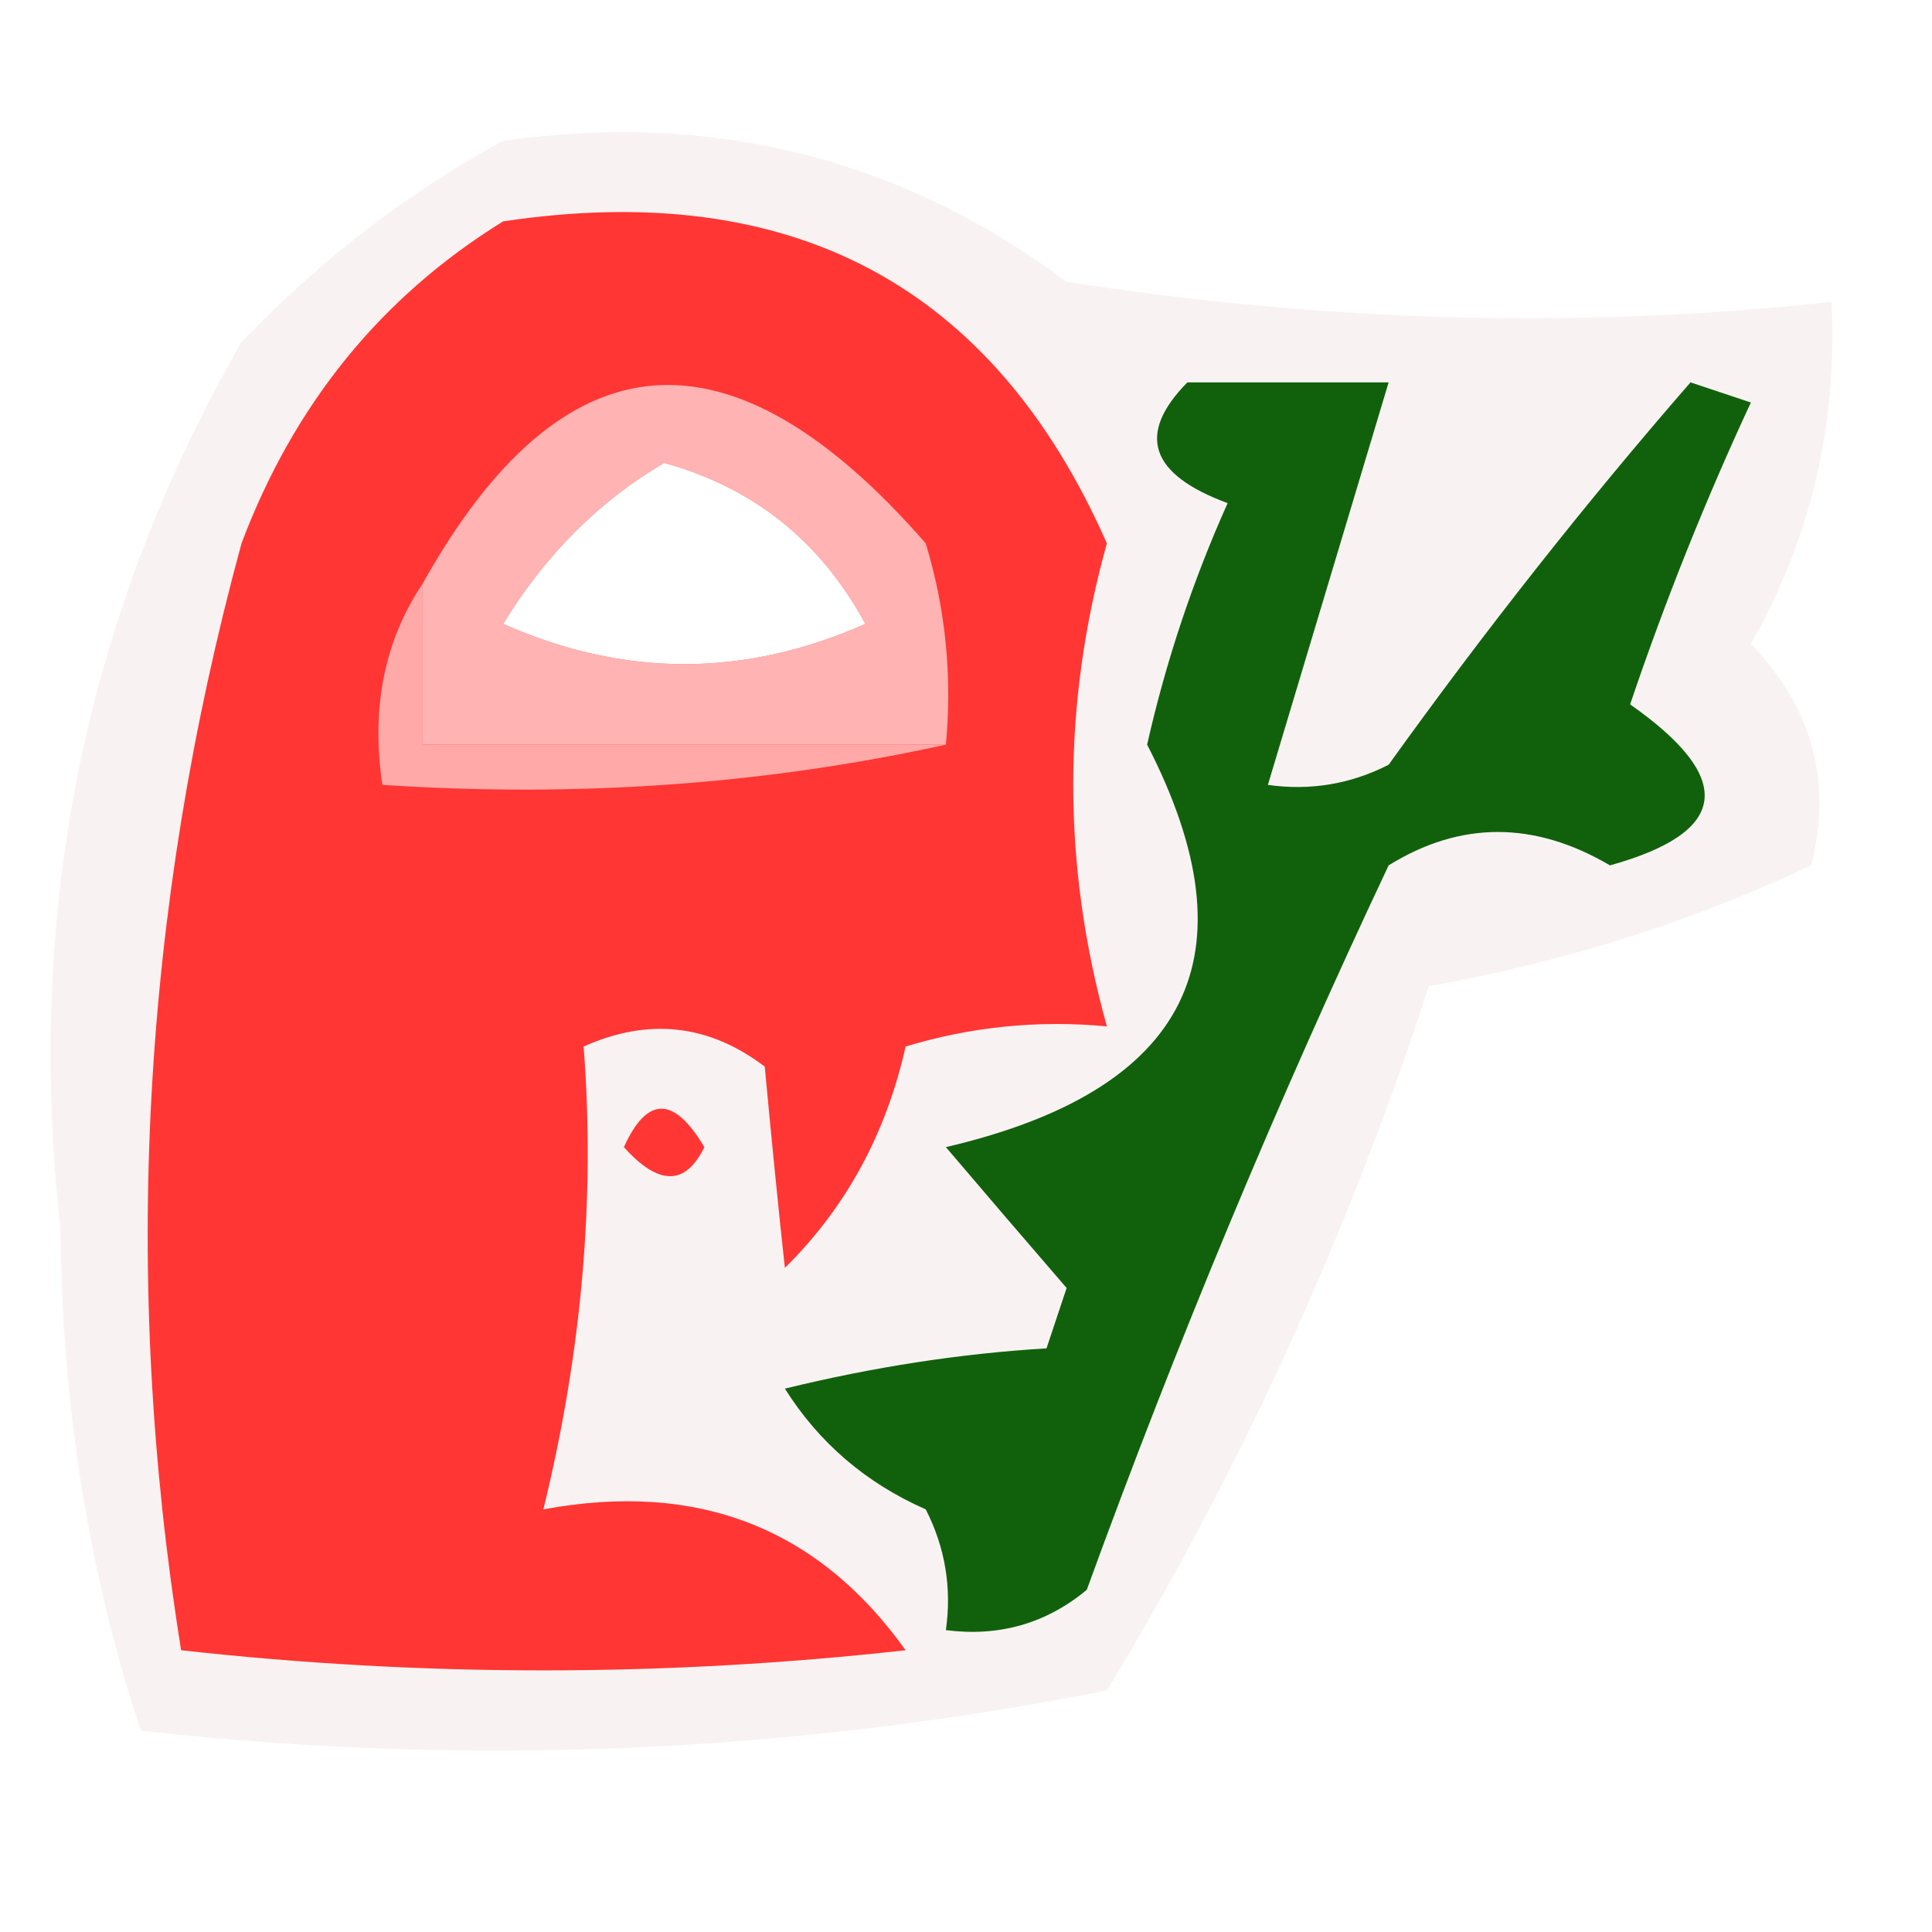
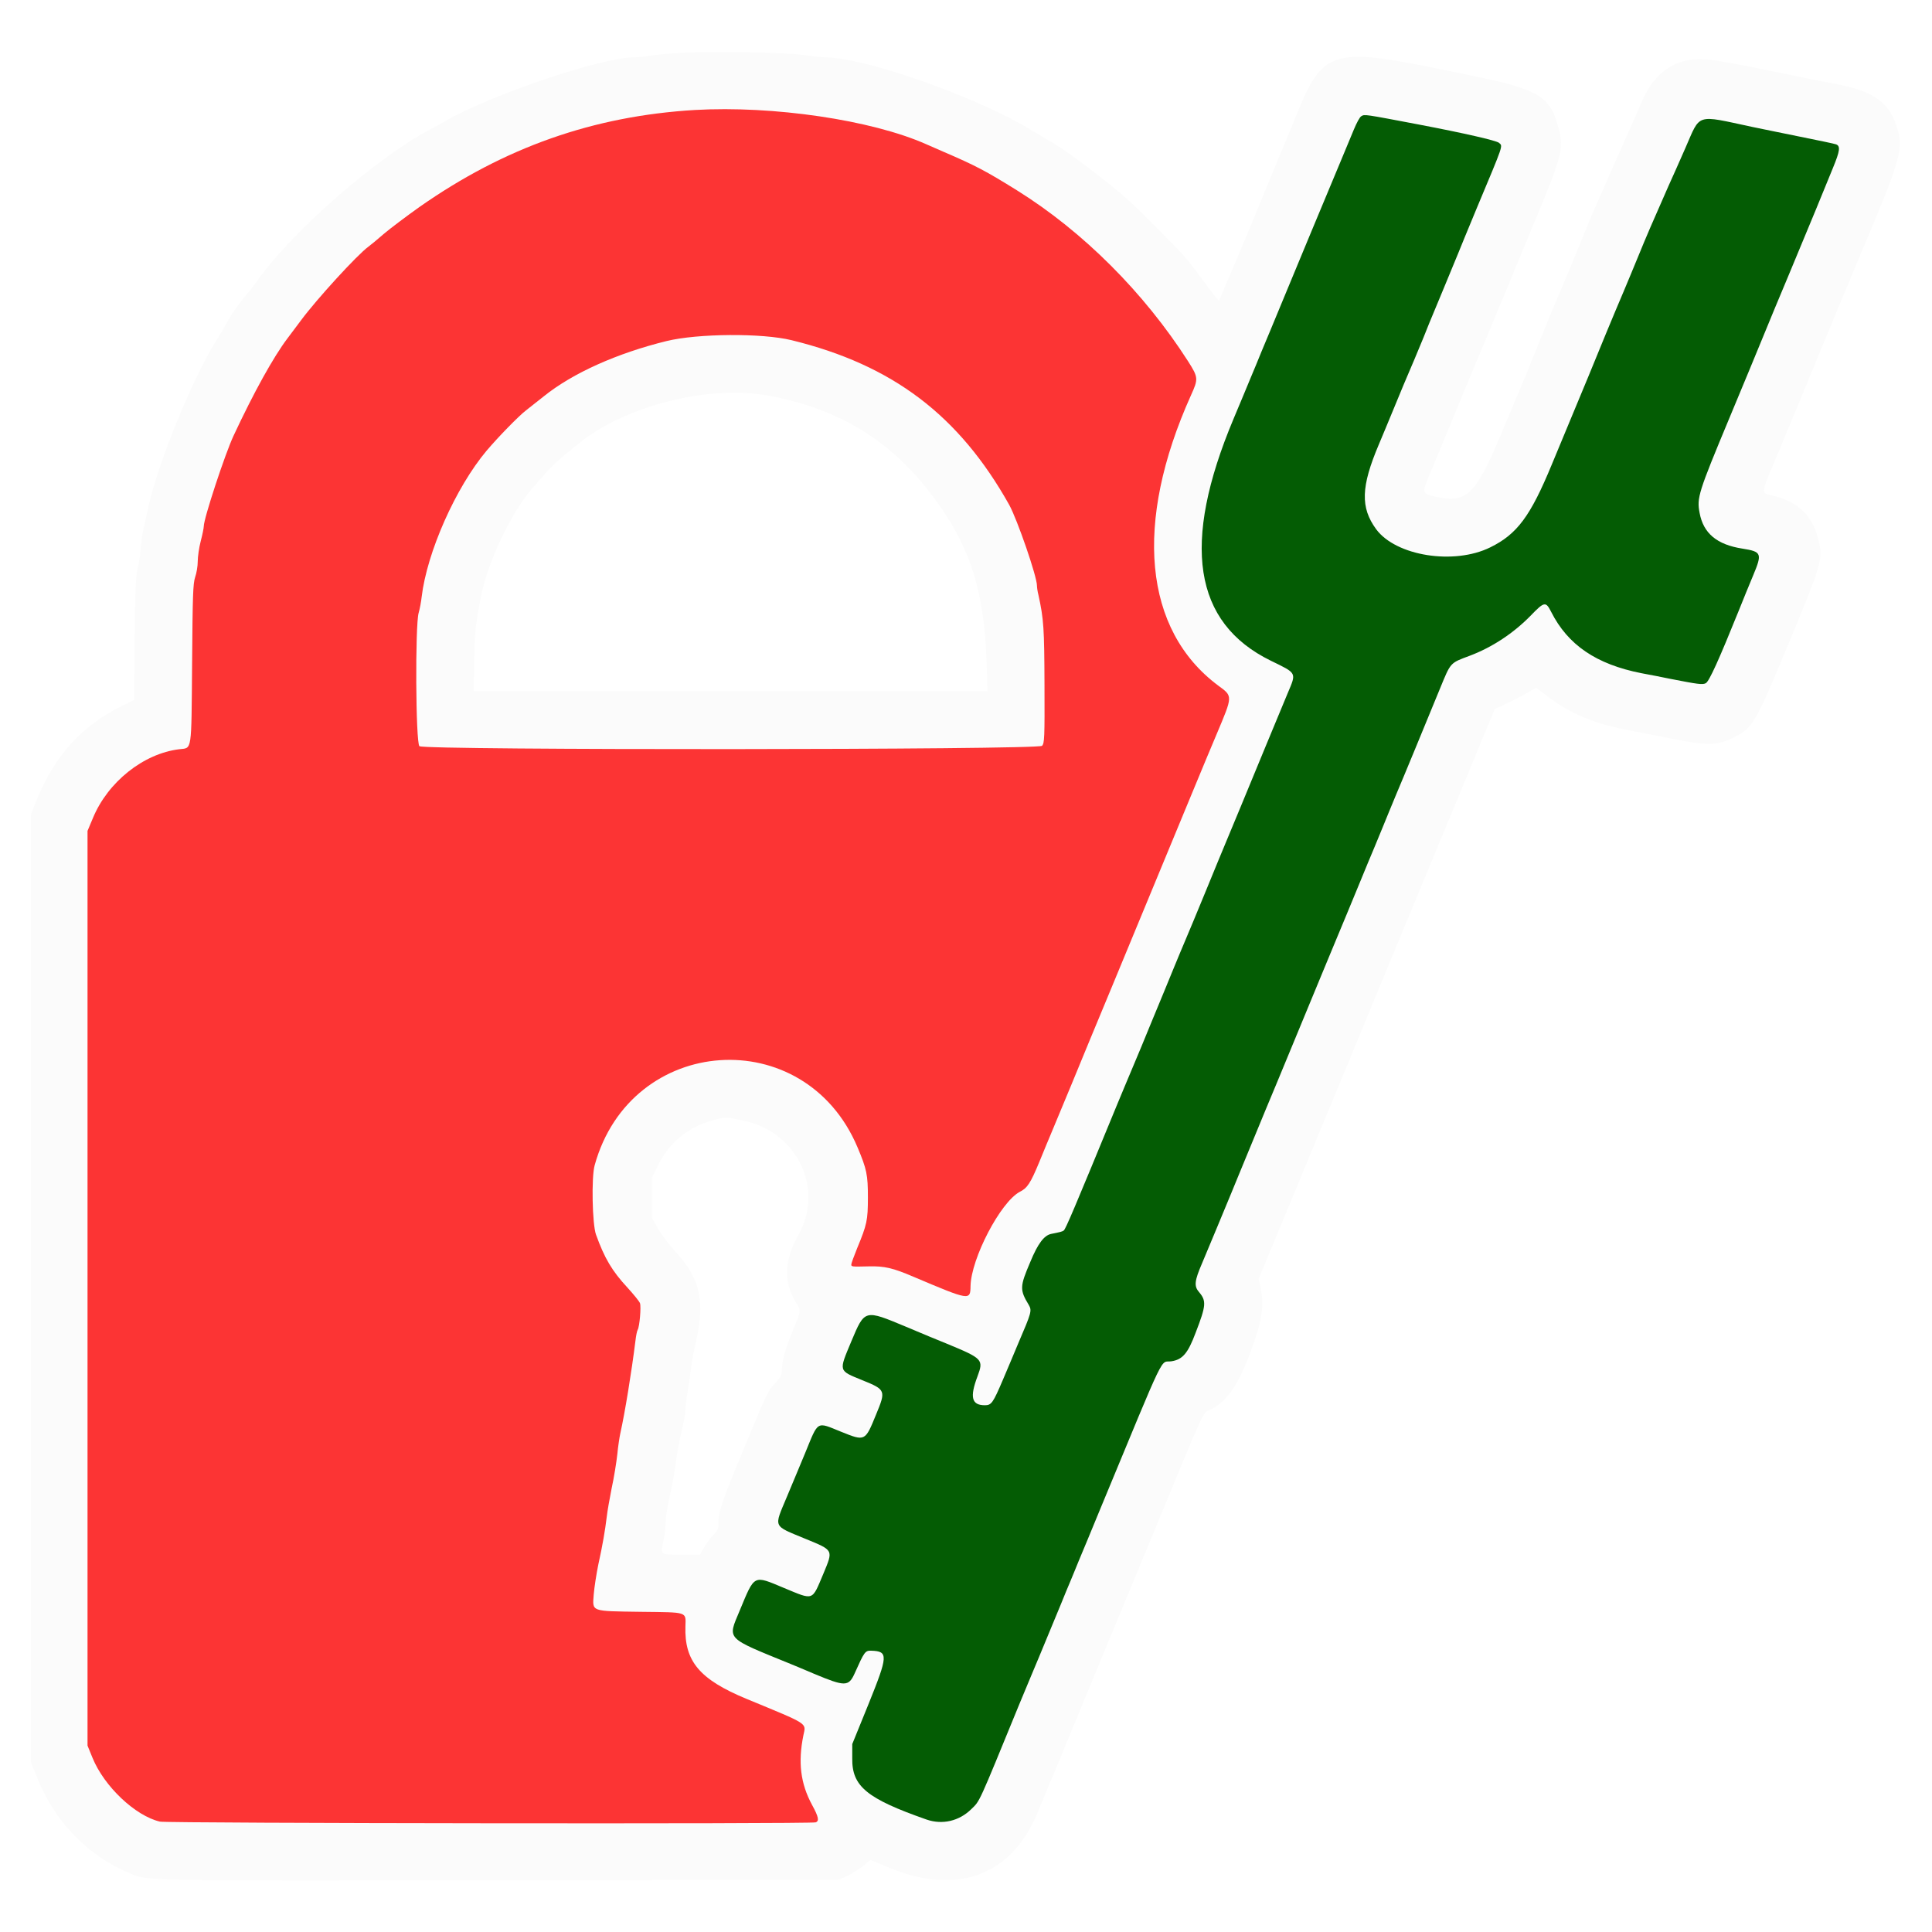
- <svg xmlns="http://www.w3.org/2000/svg" version="1.1" width="48px" height="48px" style="shape-rendering:geometricPrecision; text-rendering:geometricPrecision; image-rendering:optimizeQuality; fill-rule:evenodd; clip-rule:evenodd">
-   <g>
-     <path style="opacity:0.663" fill="#f4edeb" d="M 12.5,3.5 C 17.702,2.756 22.369,3.923 26.5,7C 32.961,8.006 39.295,8.173 45.5,7.5C 45.661,10.528 44.994,13.361 43.5,16C 45.029,17.582 45.529,19.415 45,21.5C 42.004,22.911 38.837,23.911 35.5,24.5C 33.493,30.678 30.826,36.511 27.5,42C 19.579,43.568 11.579,43.901 3.5,43C 2.204,39.091 1.537,34.925 1.5,30.5C 0.622,22.594 2.122,15.261 6,8.5C 7.965,6.45 10.132,4.783 12.5,3.5 Z M 16.5,11.5 C 18.723,12.114 20.389,13.448 21.5,15.5C 18.5,16.833 15.5,16.833 12.5,15.5C 13.549,13.784 14.882,12.451 16.5,11.5 Z M 15.5,28.5 C 16.077,27.227 16.744,27.227 17.5,28.5C 17.03,29.463 16.363,29.463 15.5,28.5 Z" />
-   </g>
-   <g>
-     <path style="opacity:1" fill="#ff3634" d="M 12.5,5.5 C 19.676,4.425 24.676,7.092 27.5,13.5C 26.386,17.491 26.386,21.491 27.5,25.5C 25.801,25.34 24.134,25.506 22.5,26C 22.012,28.176 21.012,30.009 19.5,31.5C 19.346,30.091 19.179,28.424 19,26.5C 17.612,25.446 16.112,25.28 14.5,26C 14.791,29.755 14.458,33.588 13.5,37.5C 17.325,36.789 20.325,37.955 22.5,41C 16.5,41.667 10.5,41.667 4.5,41C 3.019,31.778 3.519,22.611 6,13.5C 7.305,10.039 9.471,7.372 12.5,5.5 Z M 16.5,11.5 C 14.882,12.451 13.549,13.784 12.5,15.5C 15.5,16.833 18.5,16.833 21.5,15.5C 20.389,13.448 18.723,12.114 16.5,11.5 Z M 15.5,28.5 C 16.363,29.463 17.03,29.463 17.5,28.5C 16.744,27.227 16.077,27.227 15.5,28.5 Z" />
-   </g>
-   <g>
-     <path style="opacity:1" fill="#11610c" d="M 29.5,9.5 C 31.167,9.5 32.833,9.5 34.5,9.5C 33.5,12.833 32.5,16.167 31.5,19.5C 32.552,19.649 33.552,19.483 34.5,19C 36.907,15.647 39.407,12.48 42,9.5C 42.5,9.667 43,9.833 43.5,10C 42.368,12.434 41.368,14.934 40.5,17.5C 43.127,19.344 42.96,20.677 40,21.5C 38.118,20.394 36.284,20.394 34.5,21.5C 31.724,27.385 29.224,33.385 27,39.5C 25.989,40.337 24.822,40.67 23.5,40.5C 23.649,39.448 23.483,38.448 23,37.5C 21.513,36.845 20.347,35.845 19.5,34.5C 21.714,33.959 23.881,33.626 26,33.5C 26.167,33 26.333,32.5 26.5,32C 25.491,30.832 24.491,29.665 23.5,28.5C 29.541,27.089 31.207,23.756 28.5,18.5C 28.967,16.432 29.634,14.432 30.5,12.5C 28.565,11.787 28.232,10.787 29.5,9.5 Z" />
-   </g>
-   <g>
-     <path style="opacity:0.665" fill="#fff2f2" d="M 23.5,18.5 C 19.167,18.5 14.833,18.5 10.5,18.5C 10.5,17.167 10.5,15.833 10.5,14.5C 13.983,8.271 18.15,7.938 23,13.5C 23.494,15.134 23.66,16.801 23.5,18.5 Z M 16.5,11.5 C 14.882,12.451 13.549,13.784 12.5,15.5C 15.5,16.833 18.5,16.833 21.5,15.5C 20.389,13.448 18.723,12.114 16.5,11.5 Z" />
-   </g>
-   <g>
-     <path style="opacity:1" fill="#ffaaa9" d="M 10.5,14.5 C 10.5,15.833 10.5,17.167 10.5,18.5C 14.833,18.5 19.167,18.5 23.5,18.5C 19.03,19.486 14.363,19.82 9.5,19.5C 9.216,17.585 9.549,15.919 10.5,14.5 Z" />
+ <svg xmlns="http://www.w3.org/2000/svg" width="40px" height="40px" viewBox="0 0 40 40" version="1.1">
+   <g id="surface1">
+     <path style=" stroke:none;fill-rule:evenodd;fill:rgb(98.431%,98.431%,98.431%);fill-opacity:1;" d="M 14.086 1.094 C 13.832 1.109 13.543 1.137 13.445 1.156 C 13.348 1.172 13.199 1.188 13.117 1.188 C 12.453 1.188 10.156 1.965 9.234 2.5 C 9.148 2.551 8.992 2.633 8.891 2.688 C 7.746 3.297 5.988 4.848 5.281 5.875 C 5.238 5.934 5.121 6.082 5.02 6.203 C 4.922 6.324 4.797 6.5 4.746 6.594 C 4.695 6.688 4.578 6.891 4.48 7.047 C 3.988 7.832 3.281 9.559 3.078 10.469 C 3.051 10.598 3.004 10.793 2.98 10.902 C 2.953 11.016 2.926 11.211 2.914 11.34 C 2.906 11.473 2.879 11.656 2.852 11.75 C 2.812 11.887 2.801 12.18 2.789 13.207 L 2.777 14.492 L 2.512 14.621 C 1.684 15.035 1.125 15.656 0.754 16.574 L 0.641 16.859 L 0.641 36.484 L 0.777 36.824 C 1.137 37.719 1.82 38.422 2.68 38.781 C 3.066 38.945 2.828 38.941 10.328 38.93 L 17.359 38.922 L 17.531 38.844 C 17.625 38.801 17.773 38.707 17.863 38.637 L 18.02 38.508 L 18.438 38.68 C 19.824 39.246 20.941 38.828 21.477 37.539 C 21.648 37.133 22.223 35.746 22.781 34.391 C 23.008 33.84 23.434 32.812 23.727 32.109 C 25.043 28.93 24.883 29.277 25.074 29.18 C 25.406 29.012 25.645 28.664 25.902 27.961 C 26.133 27.336 26.18 27.031 26.094 26.629 L 26.059 26.477 L 26.434 25.574 C 26.641 25.078 27.086 24.004 27.422 23.188 C 27.762 22.371 28.086 21.59 28.141 21.453 C 28.199 21.316 28.332 20.992 28.438 20.734 C 28.547 20.477 28.664 20.188 28.703 20.094 C 28.742 20 29.012 19.344 29.305 18.641 C 29.598 17.938 30.043 16.859 30.297 16.25 C 30.547 15.641 30.797 15.039 30.852 14.91 L 30.945 14.684 L 31.199 14.562 C 31.34 14.496 31.531 14.395 31.629 14.34 L 31.805 14.238 L 32.035 14.414 C 32.5 14.77 32.996 14.977 33.672 15.109 C 33.914 15.156 34.355 15.242 34.656 15.301 C 35.309 15.434 35.539 15.434 35.824 15.301 C 36.285 15.094 36.32 15.031 37.023 13.344 C 37.727 11.645 37.75 11.57 37.645 11.164 C 37.516 10.664 37.238 10.398 36.707 10.262 C 36.449 10.199 36.445 10.262 36.785 9.445 C 37.105 8.68 37.535 7.645 37.734 7.156 C 37.883 6.789 38.242 5.934 38.527 5.25 C 39.316 3.391 39.398 3.113 39.301 2.727 C 39.148 2.137 38.82 1.887 37.984 1.734 C 37.848 1.711 37.418 1.625 37.031 1.543 C 35.621 1.254 35.363 1.211 35.105 1.227 C 34.617 1.258 34.238 1.547 34.012 2.062 C 33.938 2.227 33.793 2.555 33.688 2.797 C 33.582 3.039 33.445 3.348 33.383 3.484 C 33.324 3.621 33.211 3.871 33.137 4.043 C 33.059 4.211 32.891 4.605 32.766 4.918 C 32.641 5.23 32.449 5.688 32.344 5.938 C 32.234 6.188 32.074 6.574 31.984 6.797 C 31.59 7.773 31.523 7.934 31.422 8.172 C 31.363 8.309 31.195 8.711 31.047 9.062 C 30.559 10.223 30.352 10.422 29.766 10.293 C 29.426 10.215 29.43 10.23 29.609 9.797 C 29.668 9.66 29.859 9.203 30.031 8.781 C 30.387 7.918 30.609 7.383 30.766 7.016 C 30.824 6.879 30.992 6.477 31.137 6.125 C 31.281 5.773 31.527 5.184 31.68 4.812 C 32.352 3.207 32.383 3.09 32.266 2.645 C 32.098 1.992 31.852 1.848 30.469 1.566 C 30.289 1.527 30.008 1.469 29.844 1.438 C 27.641 0.98 27.395 1.051 26.895 2.25 C 26.836 2.398 26.68 2.777 26.547 3.094 C 26.414 3.41 26.246 3.82 26.172 4 C 25.965 4.504 25.824 4.852 25.621 5.328 C 25.516 5.57 25.391 5.871 25.336 5.996 L 25.238 6.227 L 25.156 6.133 C 25.113 6.082 24.973 5.895 24.844 5.719 C 24.715 5.539 24.523 5.305 24.422 5.199 C 23.742 4.5 23.504 4.266 23.242 4.039 C 22.879 3.723 22.09 3.129 21.824 2.973 C 21.719 2.91 21.477 2.77 21.289 2.656 C 20.16 1.984 17.902 1.191 17.094 1.188 C 17.016 1.188 16.805 1.164 16.625 1.137 C 16.227 1.082 14.75 1.055 14.086 1.094 M 16.438 2.328 C 17.34 2.43 18.602 2.73 19.172 2.984 C 19.223 3.008 19.387 3.078 19.531 3.141 C 20.195 3.426 20.41 3.539 21.062 3.945 C 22.426 4.797 23.688 6.059 24.598 7.48 C 24.812 7.816 24.812 7.844 24.656 8.188 C 23.469 10.828 23.676 13.043 25.223 14.195 C 25.527 14.418 25.527 14.398 25.188 15.203 C 25.121 15.359 24.875 15.949 24.641 16.516 C 24.148 17.707 23.781 18.594 23.031 20.406 C 22.734 21.121 22.352 22.039 22.184 22.453 C 22.012 22.867 21.832 23.301 21.781 23.422 C 21.73 23.543 21.609 23.832 21.516 24.062 C 21.336 24.496 21.27 24.598 21.113 24.676 C 20.715 24.887 20.105 26.055 20.094 26.629 C 20.09 26.93 20.074 26.926 18.922 26.438 C 18.484 26.25 18.312 26.211 17.988 26.219 C 17.633 26.227 17.625 26.227 17.625 26.18 C 17.625 26.156 17.68 26.008 17.746 25.844 C 18.062 25.078 18.066 24.496 17.754 23.754 C 16.664 21.164 13.062 21.41 12.312 24.125 C 12.242 24.367 12.262 25.352 12.34 25.562 C 12.516 26.051 12.672 26.316 12.996 26.664 C 13.121 26.801 13.234 26.941 13.25 26.98 C 13.277 27.055 13.242 27.465 13.203 27.531 C 13.188 27.555 13.168 27.656 13.156 27.762 C 13.074 28.418 12.938 29.25 12.844 29.672 C 12.828 29.742 12.797 29.938 12.781 30.109 C 12.762 30.281 12.711 30.598 12.664 30.812 C 12.621 31.027 12.574 31.293 12.562 31.406 C 12.527 31.691 12.477 31.988 12.387 32.395 C 12.348 32.586 12.305 32.863 12.293 33.008 C 12.266 33.375 12.215 33.355 13.273 33.371 C 14.25 33.383 14.199 33.363 14.191 33.672 C 14.168 34.395 14.484 34.77 15.453 35.172 C 16.766 35.715 16.688 35.664 16.633 35.93 C 16.52 36.488 16.574 36.926 16.812 37.367 C 16.949 37.617 16.965 37.703 16.887 37.73 C 16.797 37.766 3.465 37.75 3.312 37.715 C 2.805 37.598 2.156 36.988 1.914 36.391 L 1.812 36.141 L 1.812 17.203 L 1.922 16.941 C 2.23 16.191 2.969 15.602 3.711 15.512 C 3.98 15.48 3.961 15.602 3.977 13.75 C 3.988 12.316 3.996 12.09 4.039 11.953 C 4.07 11.867 4.094 11.719 4.094 11.621 C 4.094 11.527 4.121 11.336 4.156 11.203 C 4.191 11.07 4.219 10.93 4.219 10.895 C 4.219 10.734 4.66 9.395 4.836 9.02 C 5.254 8.125 5.66 7.391 5.953 7.004 C 6.02 6.914 6.148 6.746 6.234 6.629 C 6.559 6.191 7.395 5.277 7.625 5.109 C 7.672 5.074 7.82 4.953 7.949 4.84 C 9.449 3.535 11.621 2.59 13.668 2.34 C 14.473 2.242 15.633 2.238 16.438 2.328 M 28.797 2.469 C 28.984 2.504 29.246 2.551 29.375 2.578 C 30.32 2.758 30.98 2.91 31.035 2.957 C 31.117 3.031 31.141 2.957 30.574 4.312 C 30.391 4.75 30.219 5.172 30.188 5.25 C 30.156 5.328 30.023 5.652 29.891 5.969 C 29.758 6.285 29.621 6.617 29.586 6.703 C 29.555 6.789 29.418 7.121 29.285 7.438 C 29.148 7.754 28.957 8.211 28.859 8.453 C 28.762 8.695 28.617 9.031 28.547 9.203 C 28.176 10.078 28.164 10.508 28.492 10.957 C 28.902 11.512 30.105 11.703 30.855 11.332 C 31.41 11.059 31.684 10.691 32.125 9.625 C 32.34 9.105 32.586 8.512 32.891 7.781 C 32.965 7.602 33.125 7.207 33.25 6.906 C 33.375 6.605 33.539 6.211 33.617 6.031 C 33.691 5.852 33.832 5.52 33.922 5.297 C 34.074 4.922 34.219 4.586 34.547 3.844 C 34.613 3.699 34.77 3.348 34.895 3.062 C 35.211 2.34 35.098 2.375 36.266 2.625 C 36.422 2.656 36.867 2.75 37.258 2.828 C 37.645 2.906 37.988 2.977 38.012 2.988 C 38.109 3.023 38.094 3.125 37.949 3.477 C 37.871 3.668 37.711 4.059 37.594 4.344 C 37.477 4.629 37.219 5.246 37.023 5.719 C 36.824 6.191 36.617 6.691 36.562 6.828 C 36.297 7.473 36.137 7.859 35.805 8.656 C 35.16 10.203 35.129 10.305 35.188 10.617 C 35.266 11.043 35.547 11.277 36.078 11.359 C 36.473 11.422 36.488 11.457 36.297 11.914 C 36.215 12.109 36.082 12.434 36 12.641 C 35.59 13.656 35.387 14.109 35.316 14.145 C 35.25 14.18 35.16 14.168 34.562 14.051 C 34.434 14.023 34.172 13.973 33.984 13.938 C 33.051 13.754 32.461 13.355 32.113 12.664 C 32.004 12.449 31.973 12.453 31.691 12.746 C 31.336 13.109 30.895 13.402 30.426 13.578 C 30.02 13.73 30.039 13.707 29.816 14.25 C 29.516 14.98 29.074 16.055 28.898 16.469 C 28.793 16.719 28.68 17 28.641 17.094 C 28.602 17.188 28.52 17.387 28.461 17.531 C 28.398 17.676 28.262 18.008 28.156 18.266 C 27.949 18.77 27.828 19.059 27.625 19.547 C 27.555 19.719 27.434 20.008 27.359 20.188 C 27.07 20.887 26.895 21.309 26.797 21.547 C 26.742 21.684 26.57 22.094 26.422 22.453 C 26.27 22.812 26.117 23.188 26.078 23.281 C 26.039 23.375 25.922 23.656 25.82 23.906 C 25.715 24.156 25.57 24.516 25.492 24.703 C 25.34 25.074 25.066 25.727 24.887 26.156 C 24.73 26.52 24.719 26.629 24.824 26.75 C 24.98 26.934 24.973 27.027 24.754 27.594 C 24.594 28.02 24.484 28.148 24.254 28.184 C 24.027 28.219 24.055 28.176 23.562 29.359 C 22.914 30.914 22.477 31.977 22.336 32.312 C 22.27 32.477 22.188 32.672 22.156 32.75 C 22.121 32.828 22.039 33.031 21.969 33.203 C 21.695 33.867 21.617 34.055 21.516 34.297 C 21.457 34.434 21.273 34.879 21.105 35.281 C 20.242 37.387 20.293 37.277 20.109 37.457 C 19.859 37.703 19.512 37.785 19.184 37.672 C 17.945 37.238 17.637 36.984 17.645 36.406 L 17.645 36.109 L 17.98 35.285 C 18.387 34.277 18.395 34.188 18.039 34.176 C 17.91 34.172 17.895 34.199 17.695 34.645 C 17.57 34.922 17.496 34.922 16.859 34.656 C 16.688 34.582 16.469 34.492 16.375 34.453 C 15.008 33.895 15.062 33.953 15.312 33.352 C 15.629 32.59 15.59 32.609 16.227 32.875 C 16.859 33.137 16.805 33.152 17.047 32.582 C 17.254 32.082 17.266 32.102 16.664 31.855 C 15.996 31.578 16.02 31.637 16.289 30.996 C 16.402 30.73 16.57 30.32 16.672 30.078 C 16.949 29.402 16.898 29.434 17.41 29.641 C 17.914 29.844 17.91 29.844 18.137 29.289 C 18.344 28.789 18.34 28.773 17.859 28.578 C 17.352 28.371 17.363 28.402 17.625 27.773 C 17.906 27.105 17.895 27.109 18.758 27.469 C 19.09 27.609 19.465 27.766 19.594 27.816 C 20.352 28.129 20.367 28.148 20.238 28.496 C 20.074 28.93 20.117 29.094 20.391 29.094 C 20.527 29.094 20.559 29.047 20.766 28.562 C 20.863 28.332 21.008 27.992 21.082 27.812 C 21.355 27.176 21.367 27.137 21.301 27.02 C 21.109 26.703 21.113 26.637 21.332 26.125 C 21.488 25.746 21.617 25.578 21.762 25.547 C 21.957 25.508 21.988 25.5 22.023 25.477 C 22.062 25.449 22.238 25.035 23.133 22.859 C 23.211 22.672 23.355 22.324 23.453 22.094 C 23.551 21.863 23.715 21.469 23.816 21.219 C 23.918 20.969 24.043 20.668 24.094 20.547 C 24.145 20.426 24.242 20.188 24.312 20.016 C 24.383 19.844 24.488 19.59 24.547 19.453 C 24.605 19.316 24.797 18.859 24.969 18.438 C 25.141 18.016 25.324 17.574 25.375 17.453 C 25.504 17.145 25.812 16.402 26.203 15.453 C 26.387 15.008 26.594 14.512 26.66 14.352 C 26.844 13.918 26.855 13.945 26.312 13.68 C 24.707 12.895 24.453 11.258 25.539 8.672 C 25.676 8.344 25.836 7.965 25.891 7.828 C 25.949 7.691 26.051 7.445 26.117 7.281 C 26.188 7.117 26.375 6.66 26.539 6.266 C 26.812 5.602 27.422 4.141 27.781 3.281 C 27.863 3.082 27.977 2.812 28.031 2.68 C 28.172 2.336 28.145 2.344 28.797 2.469 M 14.297 6.957 C 13.418 7.051 11.945 7.656 11.262 8.203 C 11.145 8.297 10.977 8.43 10.891 8.496 C 10.734 8.617 10.312 9.051 10.074 9.332 C 9.434 10.094 8.84 11.434 8.73 12.359 C 8.719 12.461 8.691 12.609 8.668 12.688 C 8.594 12.934 8.605 15.379 8.684 15.449 C 8.777 15.535 21.496 15.527 21.574 15.441 C 21.625 15.387 21.629 15.277 21.625 14.184 C 21.621 13 21.609 12.82 21.5 12.32 C 21.48 12.246 21.469 12.156 21.469 12.125 C 21.469 11.934 21.062 10.758 20.895 10.453 C 19.855 8.598 18.48 7.555 16.387 7.043 C 16.055 6.961 14.762 6.91 14.297 6.957 M 15.867 8.184 C 17.297 8.434 18.395 9.082 19.246 10.188 C 20.062 11.242 20.371 12.164 20.426 13.695 L 20.445 14.312 L 9.809 14.312 L 9.82 13.664 C 9.832 13.031 9.848 12.895 9.973 12.281 C 10.113 11.605 10.609 10.574 11.012 10.121 C 11.082 10.043 11.207 9.898 11.293 9.801 C 11.43 9.641 11.609 9.477 12.016 9.156 C 12.961 8.402 14.656 7.973 15.867 8.184 M 15.402 23.203 C 16.512 23.441 17.07 24.613 16.527 25.574 C 16.234 26.094 16.219 26.551 16.484 26.973 C 16.586 27.129 16.586 27.133 16.422 27.531 C 16.258 27.926 16.188 28.18 16.188 28.359 C 16.188 28.469 16.168 28.512 16.062 28.621 C 15.898 28.793 15.891 28.809 15.391 30.016 C 14.941 31.098 14.875 31.297 14.875 31.531 C 14.875 31.652 14.859 31.691 14.777 31.77 C 14.723 31.816 14.641 31.934 14.586 32.023 L 14.492 32.188 L 14.109 32.188 C 13.66 32.188 13.672 32.195 13.734 31.906 C 13.762 31.785 13.781 31.609 13.781 31.52 C 13.781 31.434 13.812 31.227 13.848 31.062 C 13.938 30.641 13.961 30.523 14.004 30.203 C 14.023 30.047 14.074 29.789 14.113 29.625 C 14.152 29.465 14.188 29.285 14.188 29.234 C 14.188 29.18 14.207 28.996 14.234 28.824 C 14.262 28.656 14.297 28.414 14.312 28.289 C 14.328 28.164 14.371 27.945 14.402 27.805 C 14.605 26.945 14.5 26.469 13.977 25.906 C 13.852 25.773 13.695 25.562 13.625 25.441 L 13.5 25.219 L 13.5 24.375 L 13.629 24.117 C 13.863 23.641 14.27 23.316 14.797 23.184 C 15.027 23.125 15.035 23.125 15.402 23.203 " />
+     <path style=" stroke:none;fill-rule:evenodd;fill:rgb(1.569%,36.078%,1.569%);fill-opacity:1;" d="M 28.184 2.406 C 28.152 2.422 28.086 2.547 28.031 2.68 C 27.977 2.812 27.863 3.082 27.781 3.281 C 27.422 4.141 26.812 5.602 26.539 6.266 C 26.375 6.66 26.188 7.117 26.117 7.281 C 26.051 7.445 25.949 7.691 25.891 7.828 C 25.836 7.965 25.676 8.344 25.539 8.672 C 24.453 11.258 24.707 12.895 26.312 13.68 C 26.855 13.945 26.844 13.918 26.66 14.352 C 26.594 14.512 26.387 15.008 26.203 15.453 C 25.812 16.402 25.504 17.145 25.375 17.453 C 25.324 17.574 25.141 18.016 24.969 18.438 C 24.797 18.859 24.605 19.316 24.547 19.453 C 24.488 19.59 24.383 19.844 24.312 20.016 C 24.242 20.188 24.145 20.426 24.094 20.547 C 24.043 20.668 23.918 20.969 23.816 21.219 C 23.715 21.469 23.551 21.863 23.453 22.094 C 23.355 22.324 23.211 22.672 23.133 22.859 C 22.238 25.035 22.062 25.449 22.023 25.477 C 21.988 25.5 21.957 25.508 21.762 25.547 C 21.617 25.578 21.488 25.746 21.332 26.125 C 21.113 26.637 21.109 26.703 21.301 27.02 C 21.367 27.137 21.355 27.176 21.082 27.812 C 21.008 27.992 20.863 28.332 20.766 28.562 C 20.559 29.047 20.527 29.094 20.391 29.094 C 20.117 29.094 20.074 28.93 20.238 28.496 C 20.367 28.148 20.352 28.129 19.594 27.816 C 19.465 27.766 19.09 27.609 18.758 27.469 C 17.895 27.109 17.906 27.105 17.625 27.773 C 17.363 28.402 17.352 28.371 17.859 28.578 C 18.34 28.773 18.344 28.789 18.137 29.289 C 17.91 29.844 17.914 29.844 17.41 29.641 C 16.898 29.434 16.949 29.402 16.672 30.078 C 16.57 30.32 16.402 30.73 16.289 30.996 C 16.02 31.637 15.996 31.578 16.664 31.855 C 17.266 32.102 17.254 32.082 17.047 32.582 C 16.805 33.152 16.859 33.137 16.227 32.875 C 15.59 32.609 15.629 32.59 15.312 33.352 C 15.062 33.953 15.008 33.895 16.375 34.453 C 16.469 34.492 16.688 34.582 16.859 34.656 C 17.496 34.922 17.57 34.922 17.695 34.645 C 17.895 34.199 17.91 34.172 18.039 34.176 C 18.395 34.188 18.387 34.277 17.98 35.285 L 17.645 36.109 L 17.645 36.406 C 17.637 36.984 17.945 37.238 19.184 37.672 C 19.512 37.785 19.859 37.703 20.109 37.457 C 20.293 37.277 20.242 37.387 21.105 35.281 C 21.273 34.879 21.457 34.434 21.516 34.297 C 21.617 34.055 21.695 33.867 21.969 33.203 C 22.039 33.031 22.121 32.828 22.156 32.75 C 22.188 32.672 22.27 32.477 22.336 32.312 C 22.406 32.148 22.609 31.656 22.789 31.219 C 24.18 27.863 24.008 28.223 24.254 28.184 C 24.484 28.148 24.594 28.02 24.754 27.594 C 24.973 27.027 24.98 26.934 24.824 26.75 C 24.719 26.629 24.73 26.52 24.887 26.156 C 25.066 25.727 25.34 25.074 25.492 24.703 C 25.57 24.516 25.715 24.156 25.82 23.906 C 25.922 23.656 26.039 23.375 26.078 23.281 C 26.117 23.188 26.27 22.812 26.422 22.453 C 26.57 22.094 26.742 21.684 26.797 21.547 C 26.895 21.309 27.07 20.887 27.359 20.188 C 27.434 20.008 27.555 19.719 27.625 19.547 C 27.828 19.059 27.949 18.77 28.156 18.266 C 28.262 18.008 28.398 17.676 28.461 17.531 C 28.52 17.387 28.602 17.188 28.641 17.094 C 28.68 17 28.793 16.719 28.898 16.469 C 29.074 16.055 29.516 14.98 29.816 14.25 C 30.039 13.707 30.02 13.73 30.426 13.578 C 30.895 13.402 31.336 13.109 31.691 12.746 C 31.973 12.453 32.004 12.449 32.113 12.664 C 32.461 13.355 33.051 13.754 33.984 13.938 C 34.172 13.973 34.434 14.023 34.562 14.051 C 35.16 14.168 35.25 14.18 35.316 14.145 C 35.387 14.109 35.59 13.656 36 12.641 C 36.082 12.434 36.215 12.109 36.297 11.914 C 36.488 11.457 36.473 11.422 36.078 11.359 C 35.547 11.277 35.266 11.043 35.188 10.617 C 35.129 10.305 35.16 10.203 35.805 8.656 C 36.137 7.859 36.297 7.473 36.562 6.828 C 36.617 6.691 36.824 6.191 37.023 5.719 C 37.219 5.246 37.477 4.629 37.594 4.344 C 37.711 4.059 37.871 3.668 37.949 3.477 C 38.094 3.125 38.109 3.023 38.012 2.988 C 37.988 2.977 37.645 2.906 37.258 2.828 C 36.867 2.75 36.422 2.656 36.266 2.625 C 35.098 2.375 35.211 2.34 34.895 3.062 C 34.77 3.348 34.613 3.699 34.547 3.844 C 34.219 4.586 34.074 4.922 33.922 5.297 C 33.832 5.52 33.691 5.852 33.617 6.031 C 33.539 6.211 33.375 6.605 33.25 6.906 C 33.125 7.207 32.965 7.602 32.891 7.781 C 32.586 8.512 32.34 9.105 32.125 9.625 C 31.684 10.691 31.41 11.059 30.855 11.332 C 30.105 11.703 28.902 11.512 28.492 10.957 C 28.164 10.508 28.176 10.078 28.547 9.203 C 28.617 9.031 28.762 8.695 28.859 8.453 C 28.957 8.211 29.148 7.754 29.285 7.438 C 29.418 7.121 29.555 6.789 29.586 6.703 C 29.621 6.617 29.758 6.285 29.891 5.969 C 30.023 5.652 30.156 5.328 30.188 5.25 C 30.219 5.172 30.391 4.75 30.574 4.312 C 31.141 2.957 31.117 3.031 31.035 2.957 C 30.98 2.91 30.32 2.758 29.375 2.578 C 28.242 2.363 28.254 2.363 28.184 2.406 " />
+     <path style=" stroke:none;fill-rule:evenodd;fill:rgb(98.824%,20.392%,20.392%);fill-opacity:1;" d="M 14.387 2.277 C 12.285 2.402 10.445 3.051 8.684 4.285 C 8.414 4.477 8.082 4.727 7.949 4.84 C 7.82 4.953 7.672 5.074 7.625 5.109 C 7.395 5.277 6.559 6.191 6.234 6.629 C 6.148 6.746 6.02 6.914 5.953 7.004 C 5.66 7.391 5.254 8.125 4.836 9.02 C 4.66 9.395 4.219 10.734 4.219 10.895 C 4.219 10.93 4.191 11.07 4.156 11.203 C 4.121 11.336 4.094 11.527 4.094 11.621 C 4.094 11.719 4.07 11.867 4.039 11.953 C 3.996 12.09 3.988 12.316 3.977 13.75 C 3.961 15.602 3.98 15.48 3.711 15.512 C 2.969 15.602 2.23 16.191 1.922 16.941 L 1.812 17.203 L 1.812 36.141 L 1.914 36.391 C 2.156 36.988 2.805 37.598 3.312 37.715 C 3.465 37.75 16.797 37.766 16.887 37.73 C 16.965 37.703 16.949 37.617 16.812 37.367 C 16.574 36.926 16.52 36.488 16.633 35.93 C 16.688 35.664 16.766 35.715 15.453 35.172 C 14.484 34.77 14.168 34.395 14.191 33.672 C 14.199 33.363 14.25 33.383 13.273 33.371 C 12.215 33.355 12.266 33.375 12.293 33.008 C 12.305 32.863 12.348 32.586 12.387 32.395 C 12.477 31.988 12.527 31.691 12.562 31.406 C 12.574 31.293 12.621 31.027 12.664 30.812 C 12.711 30.598 12.762 30.281 12.781 30.109 C 12.797 29.938 12.828 29.742 12.844 29.672 C 12.938 29.25 13.074 28.418 13.156 27.762 C 13.168 27.656 13.188 27.555 13.203 27.531 C 13.242 27.465 13.277 27.055 13.25 26.98 C 13.234 26.941 13.121 26.801 12.996 26.664 C 12.672 26.316 12.516 26.051 12.34 25.562 C 12.262 25.352 12.242 24.367 12.312 24.125 C 13.062 21.41 16.664 21.164 17.754 23.754 C 17.945 24.207 17.969 24.324 17.969 24.789 C 17.969 25.266 17.949 25.352 17.746 25.844 C 17.68 26.008 17.625 26.156 17.625 26.18 C 17.625 26.227 17.633 26.227 17.988 26.219 C 18.312 26.211 18.484 26.25 18.922 26.438 C 20.074 26.926 20.09 26.93 20.094 26.629 C 20.105 26.055 20.715 24.887 21.113 24.676 C 21.27 24.598 21.336 24.496 21.516 24.062 C 21.609 23.832 21.73 23.543 21.781 23.422 C 21.832 23.301 22.012 22.867 22.184 22.453 C 22.352 22.039 22.734 21.121 23.031 20.406 C 23.781 18.594 24.148 17.707 24.641 16.516 C 24.875 15.949 25.121 15.359 25.188 15.203 C 25.527 14.398 25.527 14.418 25.223 14.195 C 23.676 13.043 23.469 10.828 24.656 8.188 C 24.812 7.844 24.812 7.816 24.598 7.48 C 23.688 6.059 22.426 4.797 21.062 3.945 C 20.41 3.539 20.195 3.426 19.531 3.141 C 19.387 3.078 19.223 3.008 19.172 2.984 C 18.043 2.484 16.012 2.184 14.387 2.277 M 16.387 7.043 C 18.48 7.555 19.855 8.598 20.895 10.453 C 21.062 10.758 21.469 11.934 21.469 12.125 C 21.469 12.156 21.48 12.246 21.5 12.32 C 21.609 12.82 21.621 13 21.625 14.184 C 21.629 15.277 21.625 15.387 21.574 15.441 C 21.496 15.527 8.777 15.535 8.684 15.449 C 8.605 15.379 8.594 12.934 8.668 12.688 C 8.691 12.609 8.719 12.461 8.73 12.359 C 8.84 11.434 9.434 10.094 10.074 9.332 C 10.312 9.051 10.734 8.617 10.891 8.496 C 10.977 8.43 11.145 8.297 11.262 8.203 C 11.859 7.723 12.781 7.312 13.797 7.062 C 14.449 6.902 15.781 6.895 16.387 7.043 " />
  </g>
</svg>
